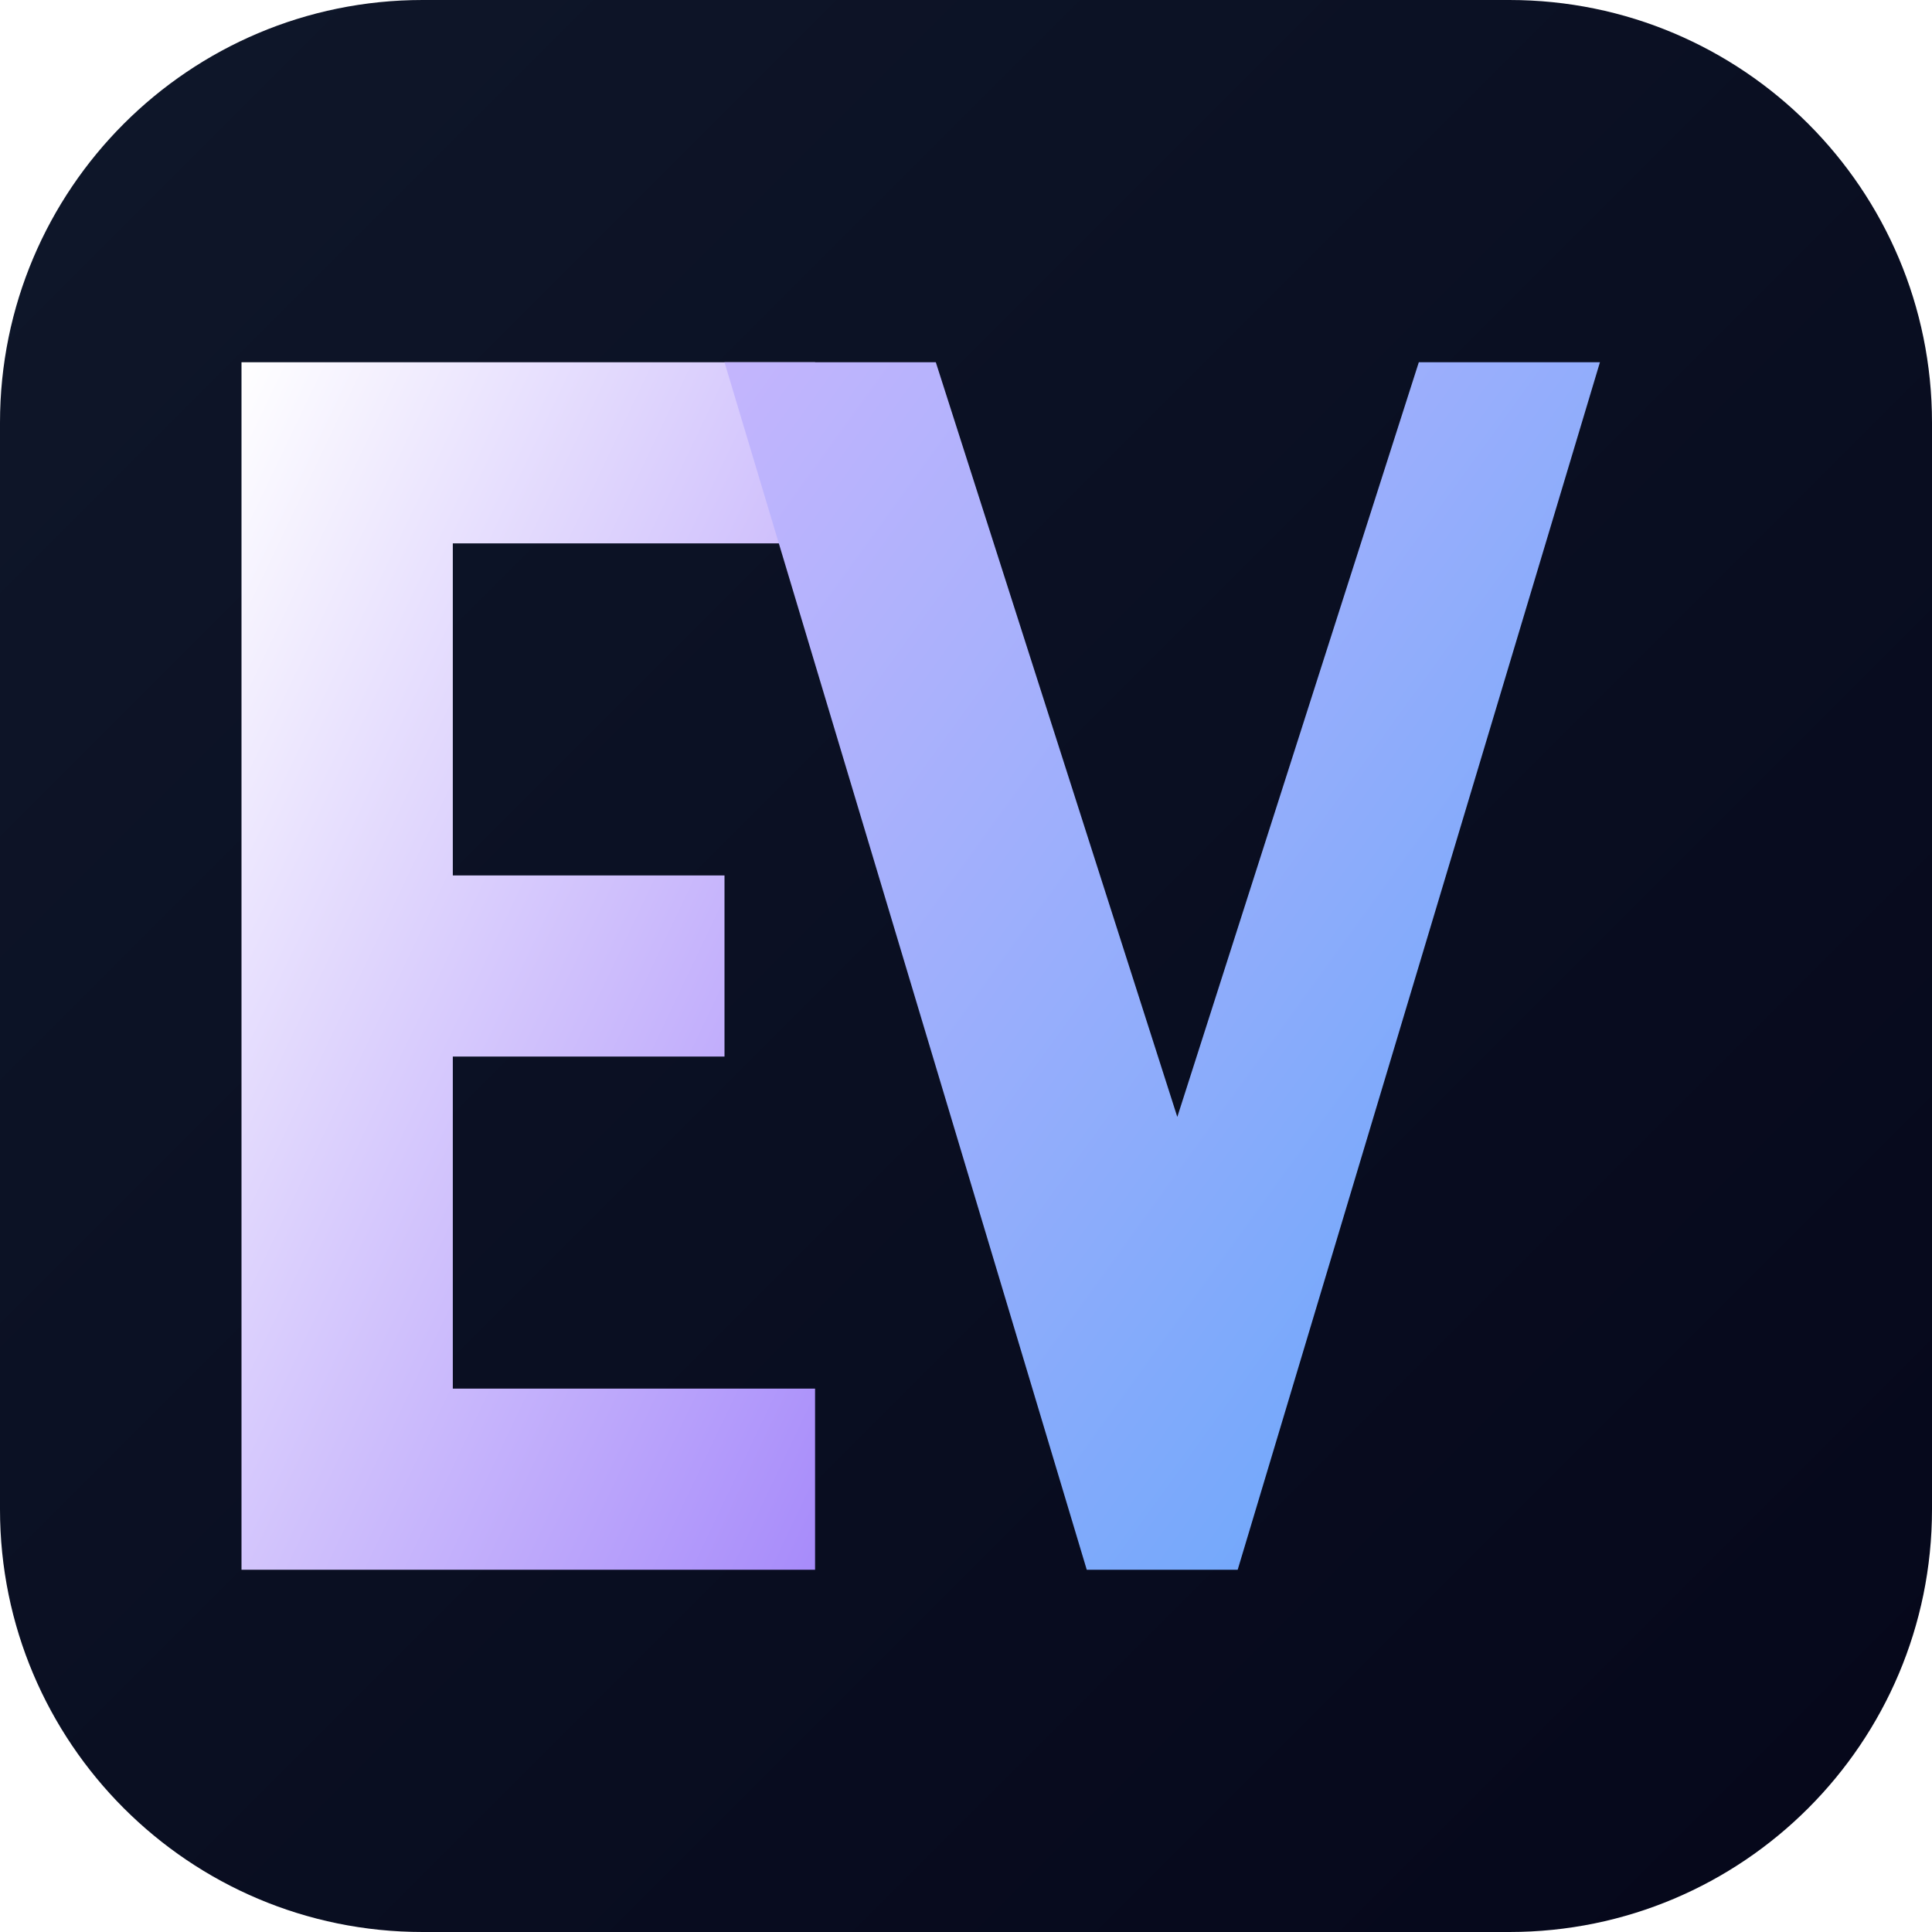
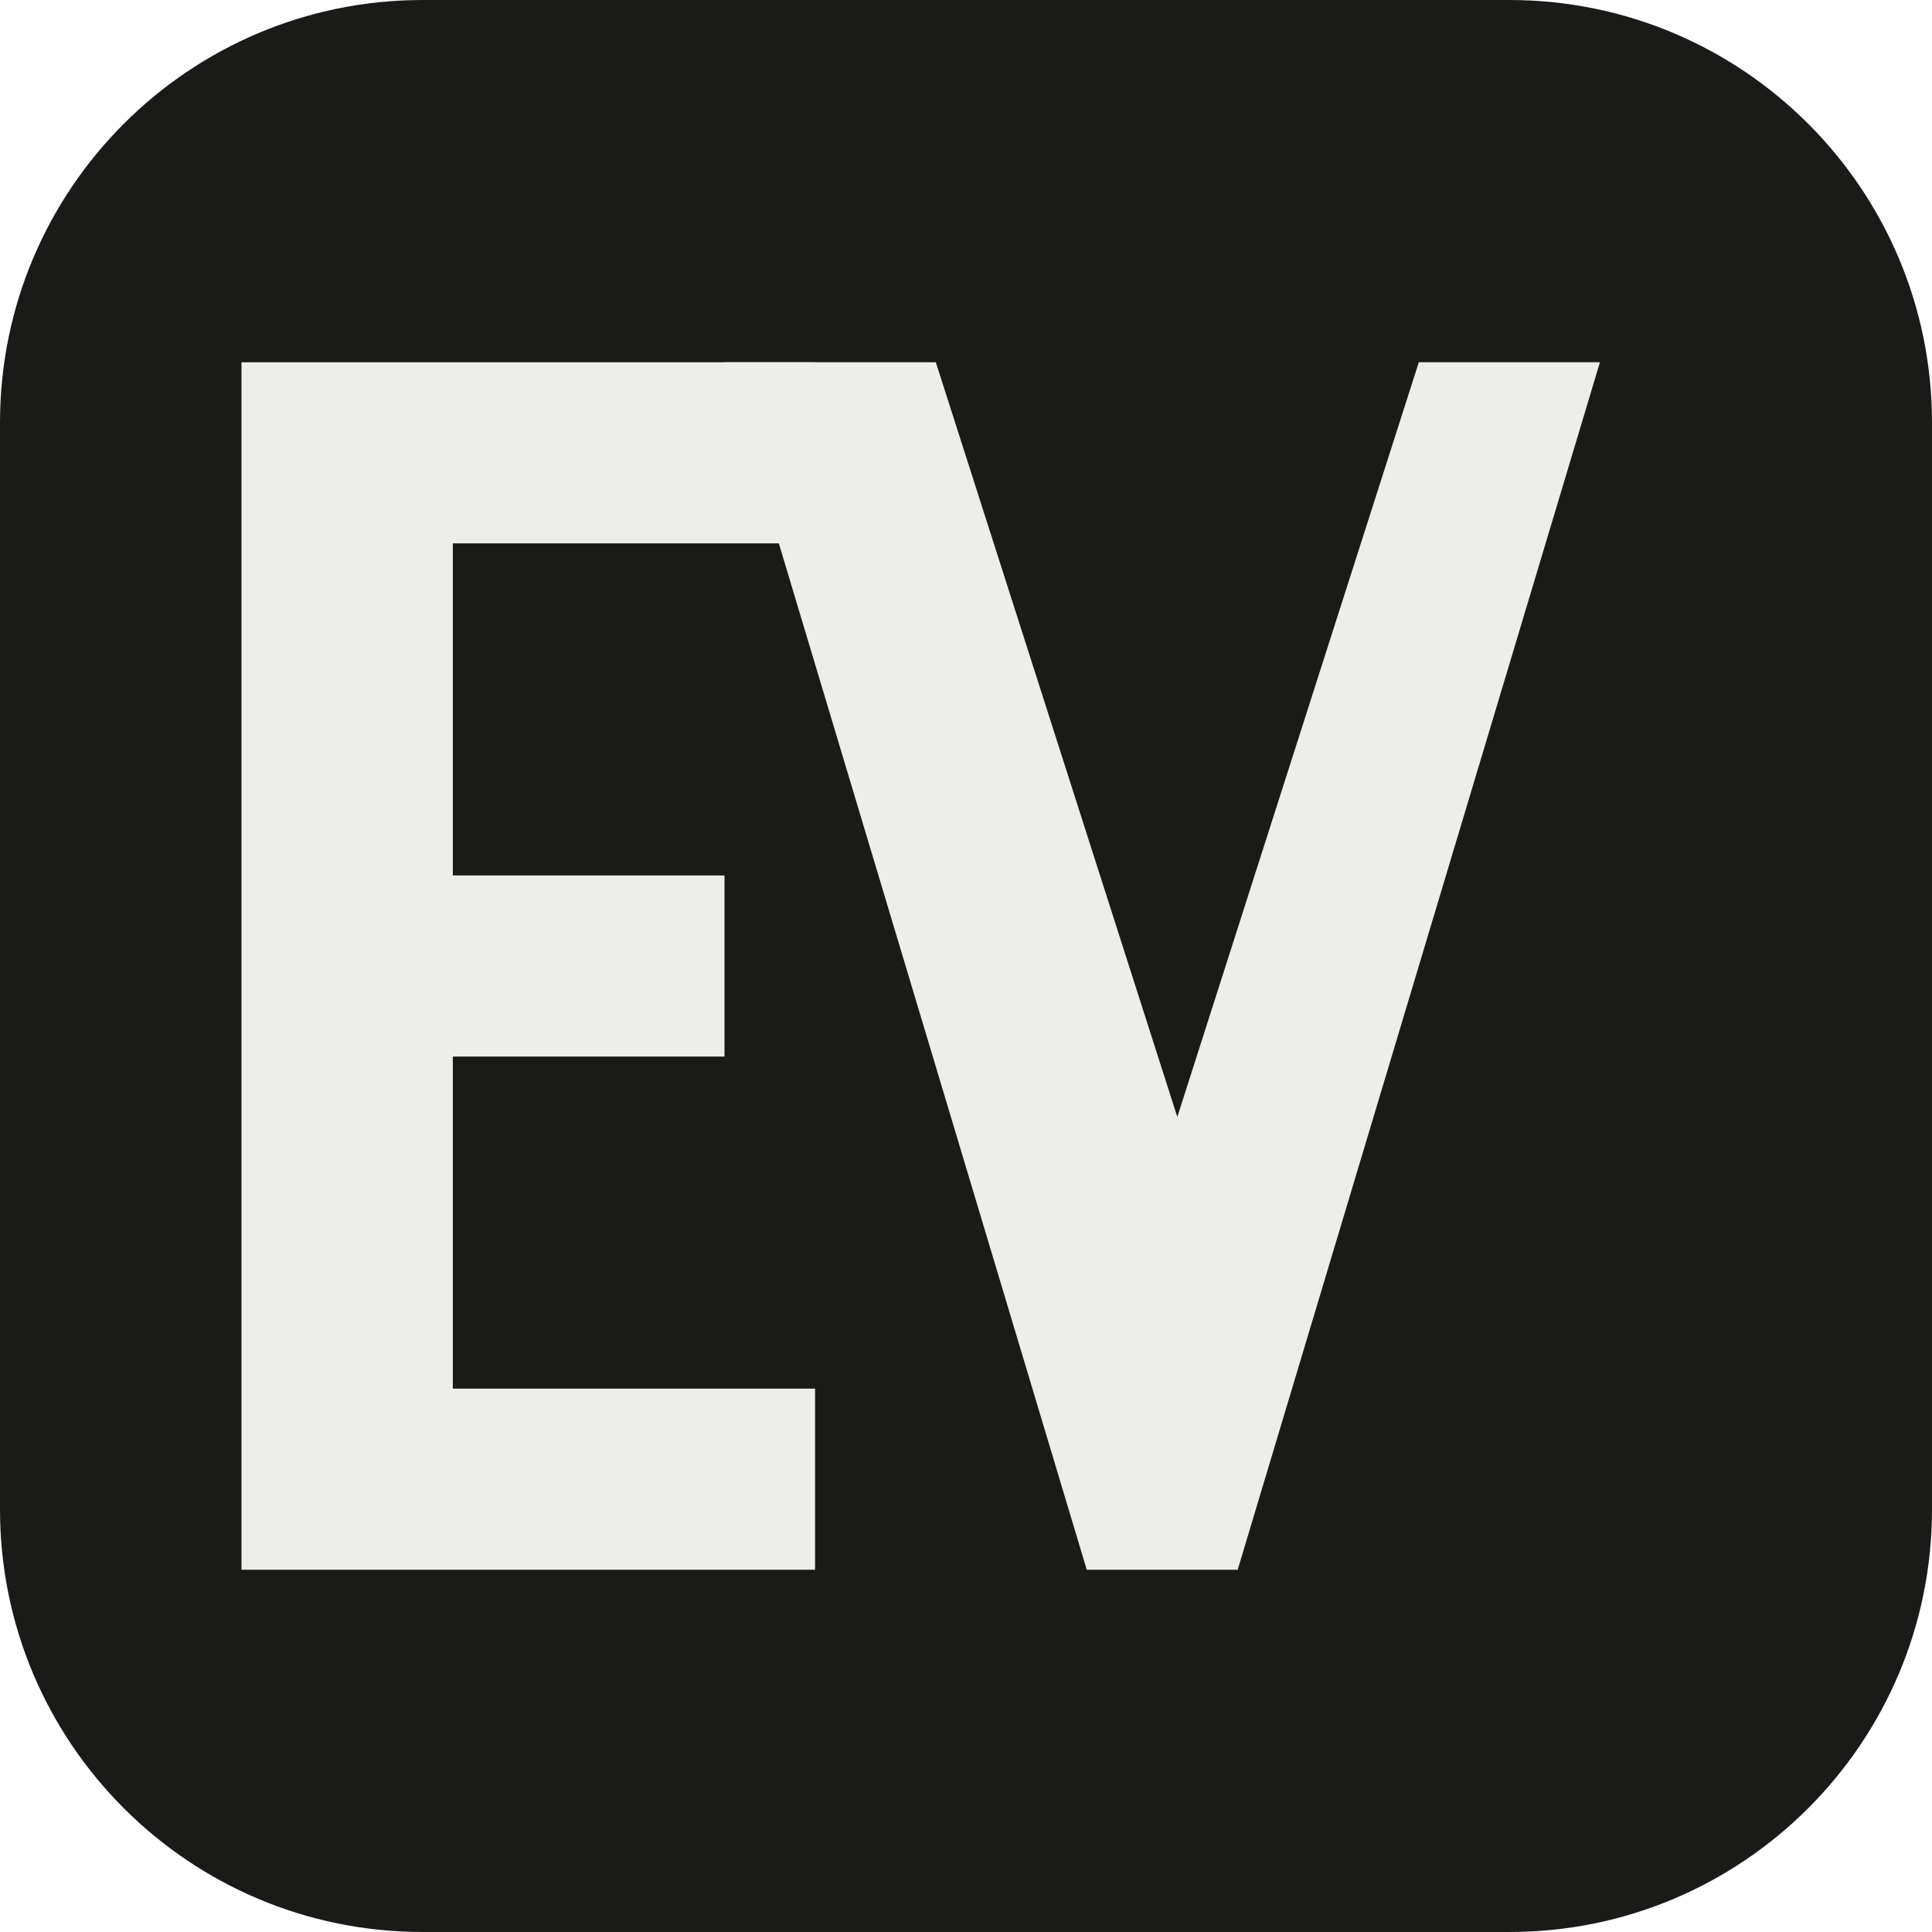
<svg xmlns="http://www.w3.org/2000/svg" viewBox="0 0 32 32">
-   <defs>
-     <linearGradient id="bg" x1="0%" y1="0%" x2="100%" y2="100%">
-       <stop offset="0%" stop-color="#0F172A" />
-       <stop offset="100%" stop-color="#05071A" />
-     </linearGradient>
-     <linearGradient id="letterE" x1="0%" y1="0%" x2="100%" y2="100%">
-       <stop offset="0%" stop-color="#ffffff" />
-       <stop offset="100%" stop-color="#a78bfa" />
-     </linearGradient>
-     <linearGradient id="letterV" x1="0%" y1="0%" x2="100%" y2="100%">
-       <stop offset="0%" stop-color="#c4b5fd" />
-       <stop offset="100%" stop-color="#60a5fa" />
-     </linearGradient>
-   </defs>
-   <rect width="32" height="32" rx="7" fill="url(#bg)" />
-   <path d="M4 6v20h9.5v-3H7.5v-5.5H12v-3H7.5V9H13.5V6z" fill="url(#letterE)" />
-   <path d="M15.5 6l4 12.5L23.5 6h3L20.5 26h-2.5L12 6z" fill="url(#letterV)" />
+   <rect width="32" height="32" rx="7" fill="#1A1A18" />
+   <path d="M4 6v20h9.5v-3H7.5v-5.5H12v-3H7.5V9H13.5V6z" fill="#EDEDEA" />
+   <path d="M15.5 6l4 12.5L23.5 6h3L20.5 26h-2.5L12 6z" fill="#EDEDEA" />
</svg>
